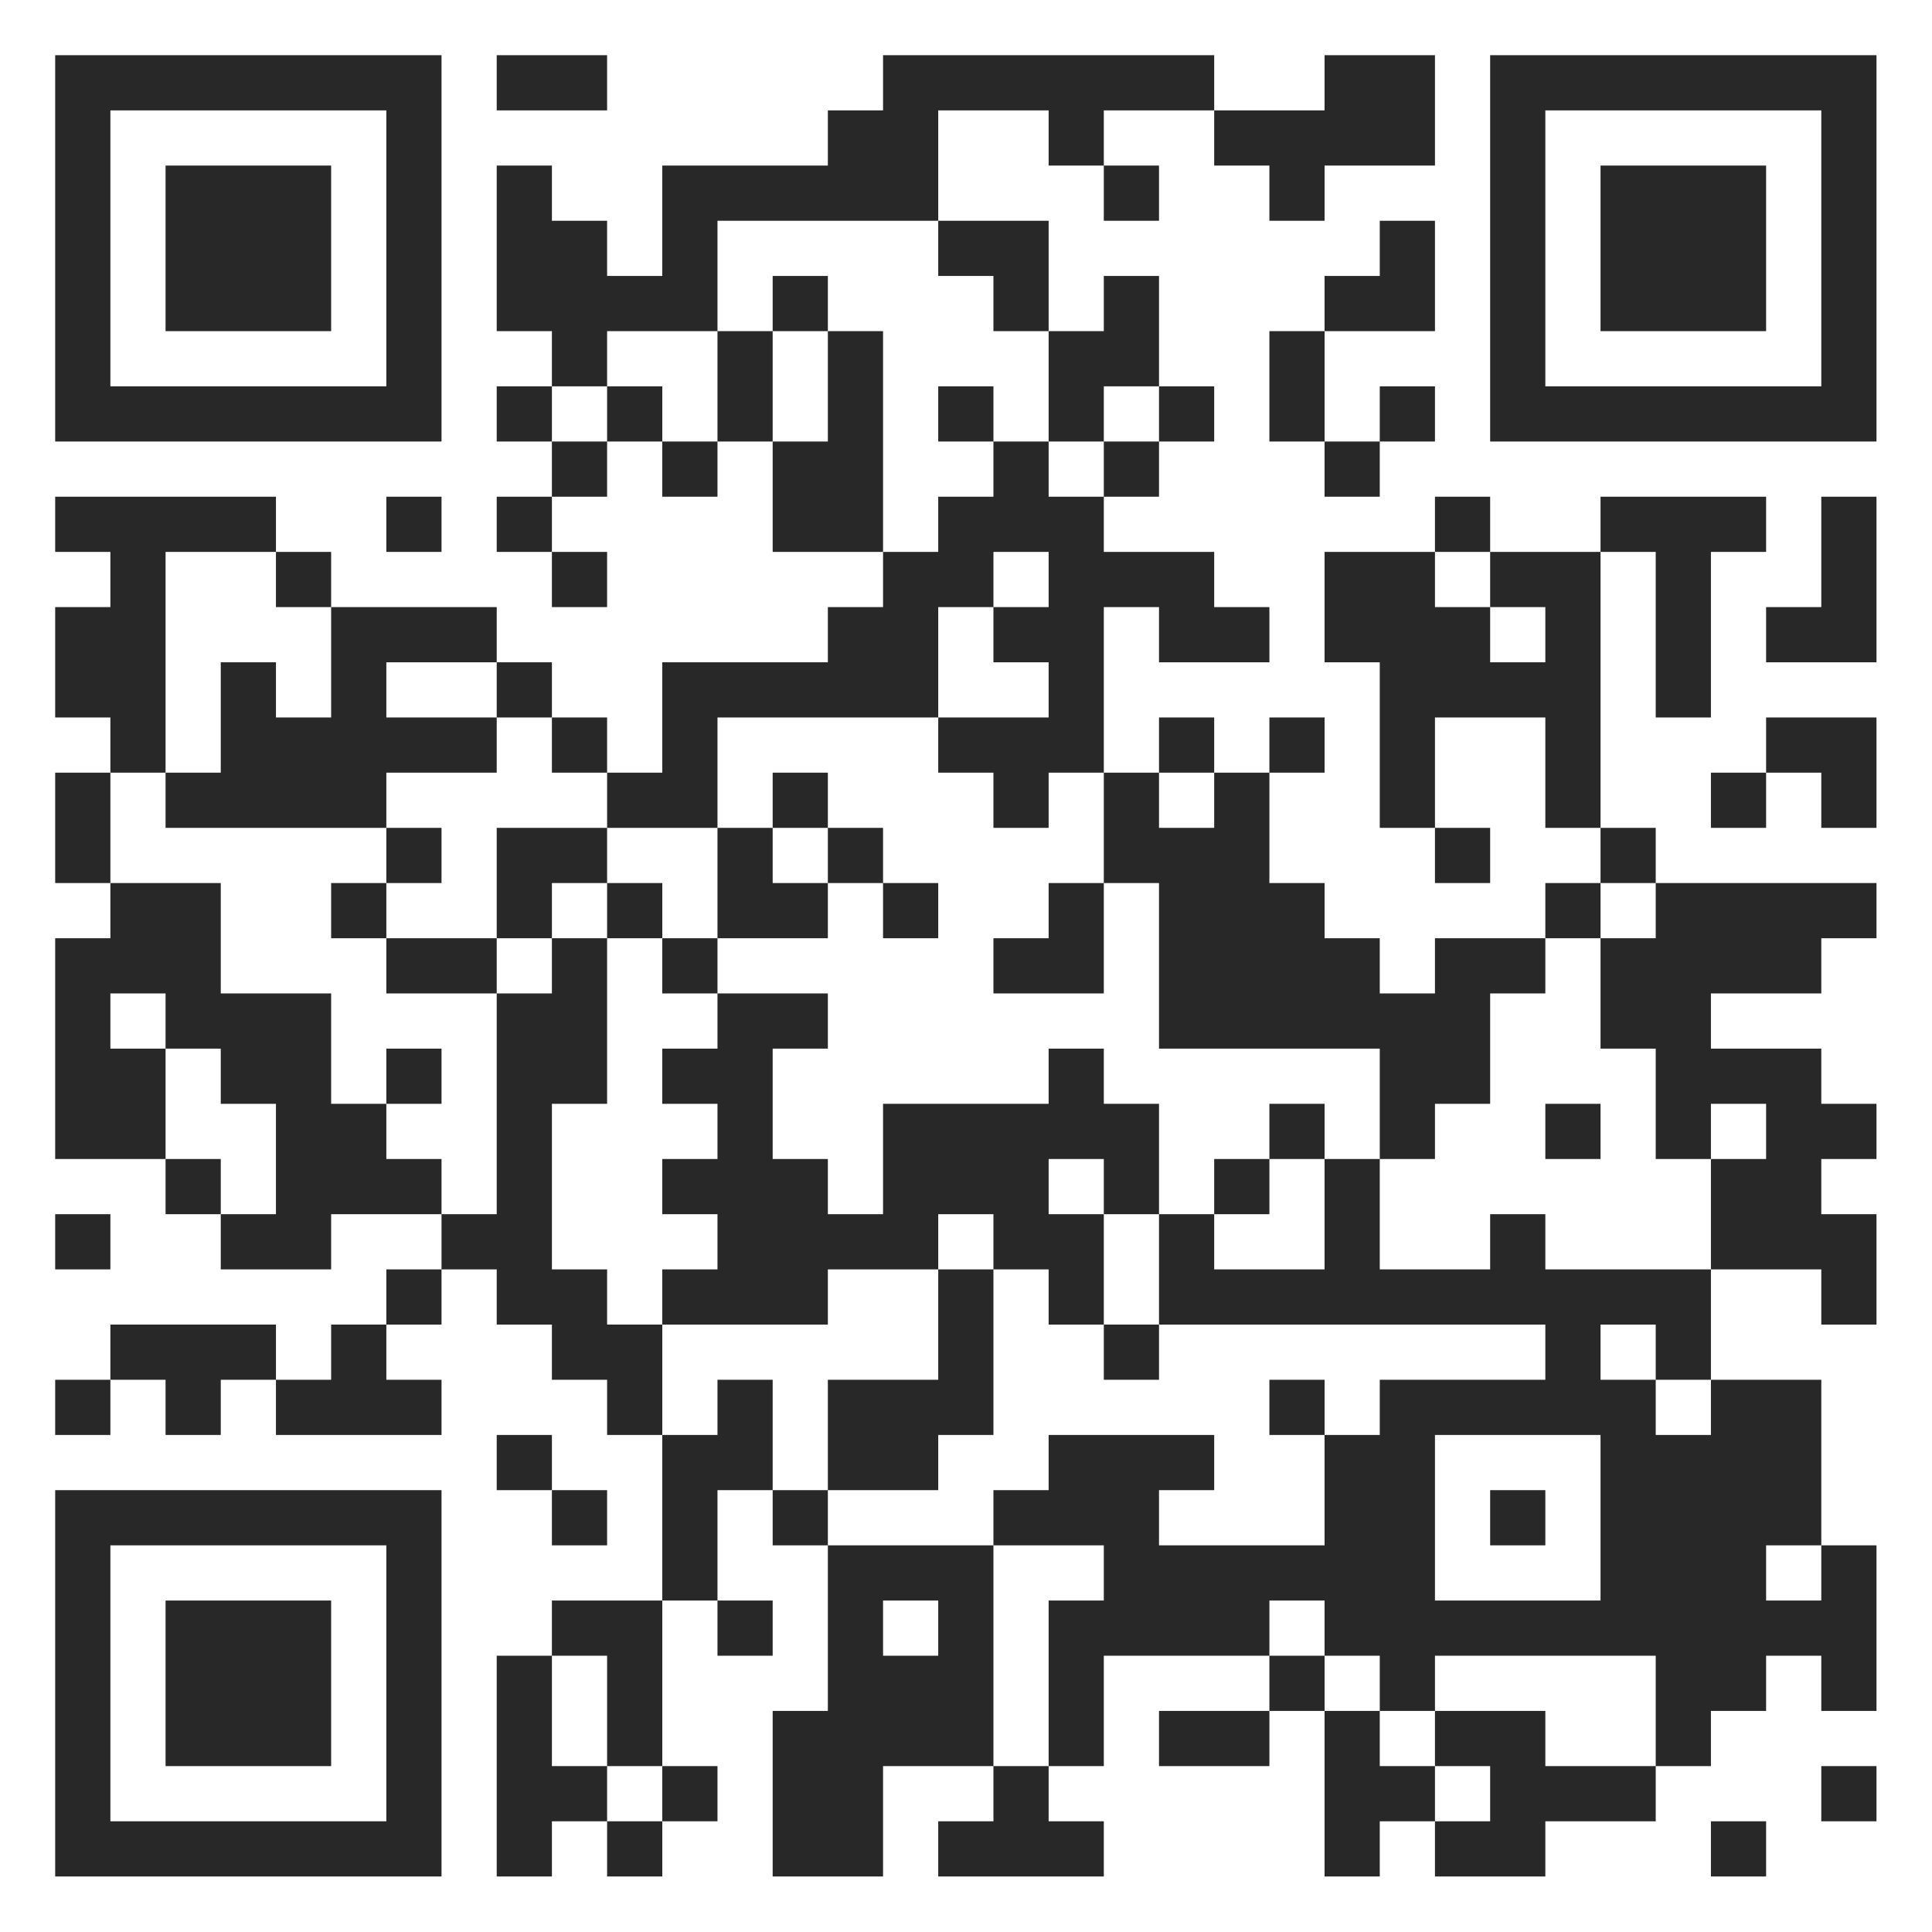
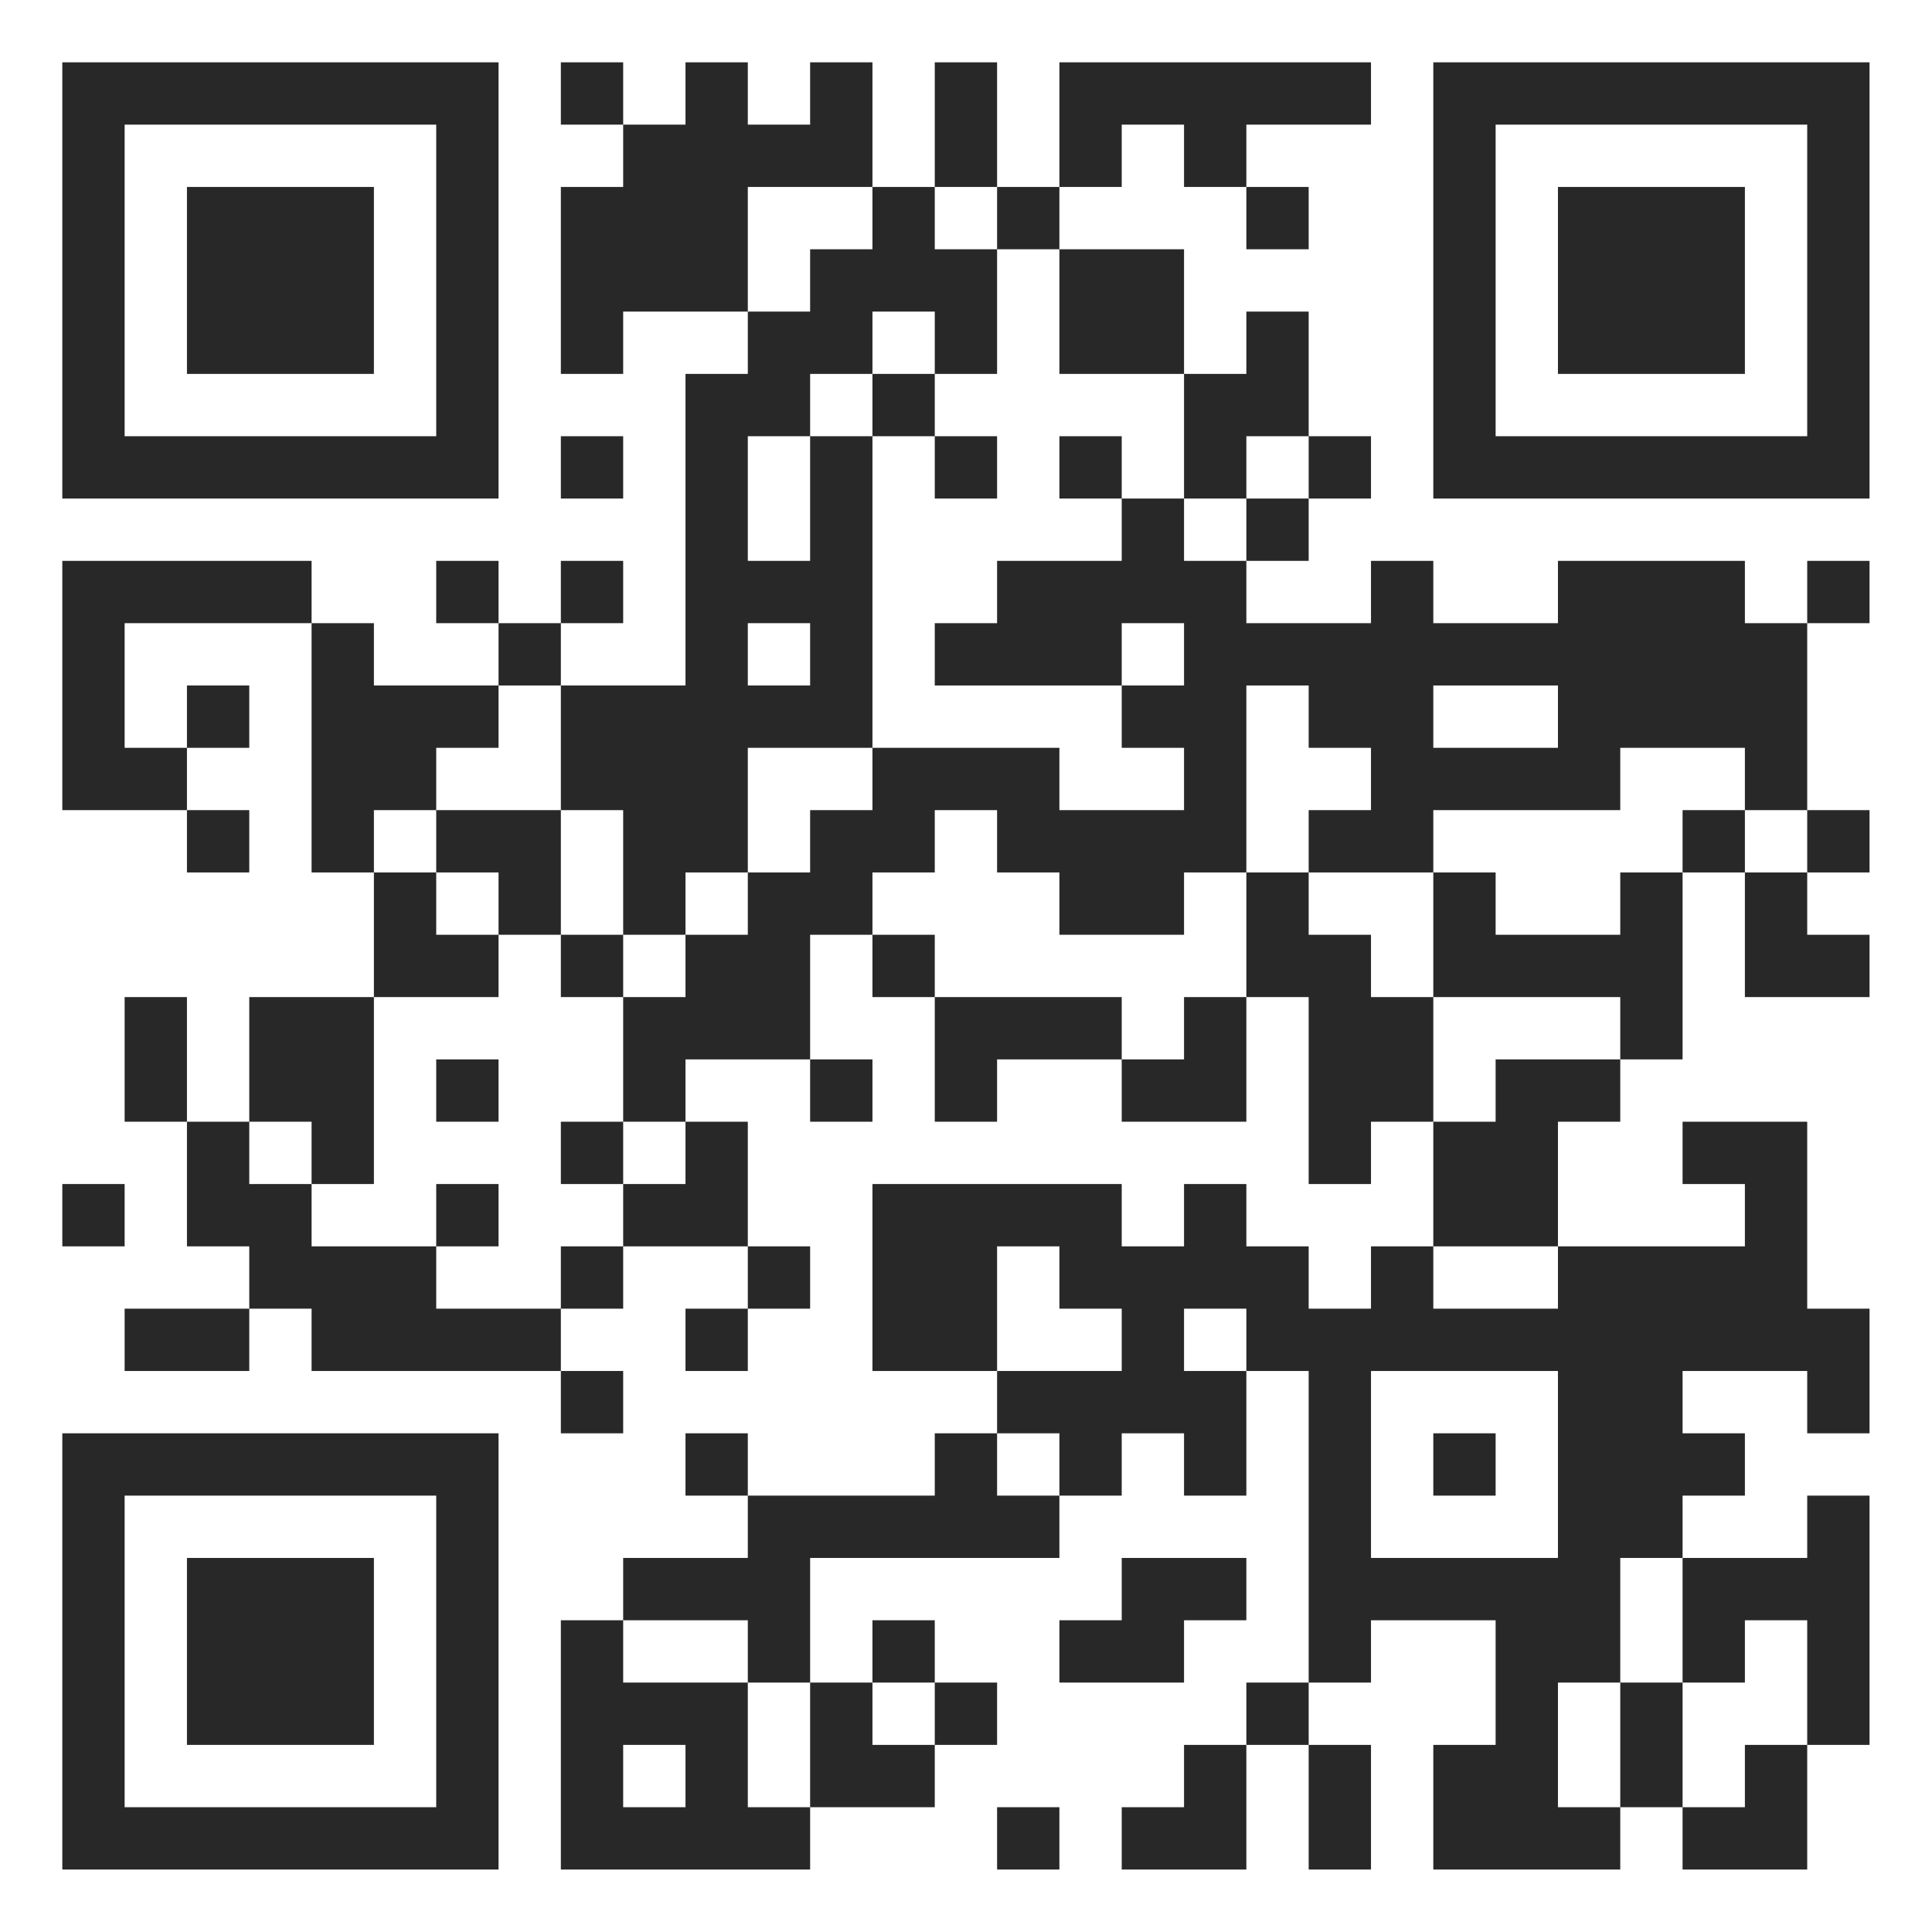
<svg xmlns="http://www.w3.org/2000/svg" version="1.1" width="90" height="90" viewBox="0 0 90 90">
  <rect x="0" y="0" width="90" height="90" fill="#ffffff" />
-   <g transform="scale(2.571)">
+   <g transform="scale(2.903)">
    <g transform="translate(1,1)">
-       <path fill-rule="evenodd" d="M8 0L8 1L10 1L10 0ZM15 0L15 1L14 1L14 2L11 2L11 4L10 4L10 3L9 3L9 2L8 2L8 5L9 5L9 6L8 6L8 7L9 7L9 8L8 8L8 9L9 9L9 10L10 10L10 9L9 9L9 8L10 8L10 7L11 7L11 8L12 8L12 7L13 7L13 9L15 9L15 10L14 10L14 11L11 11L11 13L10 13L10 12L9 12L9 11L8 11L8 10L5 10L5 9L4 9L4 8L0 8L0 9L1 9L1 10L0 10L0 12L1 12L1 13L0 13L0 15L1 15L1 16L0 16L0 20L2 20L2 21L3 21L3 22L5 22L5 21L7 21L7 22L6 22L6 23L5 23L5 24L4 24L4 23L1 23L1 24L0 24L0 25L1 25L1 24L2 24L2 25L3 25L3 24L4 24L4 25L7 25L7 24L6 24L6 23L7 23L7 22L8 22L8 23L9 23L9 24L10 24L10 25L11 25L11 28L9 28L9 29L8 29L8 33L9 33L9 32L10 32L10 33L11 33L11 32L12 32L12 31L11 31L11 28L12 28L12 29L13 29L13 28L12 28L12 26L13 26L13 27L14 27L14 30L13 30L13 33L15 33L15 31L17 31L17 32L16 32L16 33L19 33L19 32L18 32L18 31L19 31L19 29L22 29L22 30L20 30L20 31L22 31L22 30L23 30L23 33L24 33L24 32L25 32L25 33L27 33L27 32L29 32L29 31L30 31L30 30L31 30L31 29L32 29L32 30L33 30L33 27L32 27L32 24L30 24L30 22L32 22L32 23L33 23L33 21L32 21L32 20L33 20L33 19L32 19L32 18L30 18L30 17L32 17L32 16L33 16L33 15L29 15L29 14L28 14L28 9L29 9L29 12L30 12L30 9L31 9L31 8L28 8L28 9L26 9L26 8L25 8L25 9L23 9L23 11L24 11L24 14L25 14L25 15L26 15L26 14L25 14L25 12L27 12L27 14L28 14L28 15L27 15L27 16L25 16L25 17L24 17L24 16L23 16L23 15L22 15L22 13L23 13L23 12L22 12L22 13L21 13L21 12L20 12L20 13L19 13L19 10L20 10L20 11L22 11L22 10L21 10L21 9L19 9L19 8L20 8L20 7L21 7L21 6L20 6L20 4L19 4L19 5L18 5L18 3L16 3L16 1L18 1L18 2L19 2L19 3L20 3L20 2L19 2L19 1L21 1L21 2L22 2L22 3L23 3L23 2L25 2L25 0L23 0L23 1L21 1L21 0ZM12 3L12 5L10 5L10 6L9 6L9 7L10 7L10 6L11 6L11 7L12 7L12 5L13 5L13 7L14 7L14 5L15 5L15 9L16 9L16 8L17 8L17 7L18 7L18 8L19 8L19 7L20 7L20 6L19 6L19 7L18 7L18 5L17 5L17 4L16 4L16 3ZM24 3L24 4L23 4L23 5L22 5L22 7L23 7L23 8L24 8L24 7L25 7L25 6L24 6L24 7L23 7L23 5L25 5L25 3ZM13 4L13 5L14 5L14 4ZM16 6L16 7L17 7L17 6ZM6 8L6 9L7 9L7 8ZM32 8L32 10L31 10L31 11L33 11L33 8ZM2 9L2 13L1 13L1 15L3 15L3 17L5 17L5 19L6 19L6 20L7 20L7 21L8 21L8 17L9 17L9 16L10 16L10 19L9 19L9 22L10 22L10 23L11 23L11 25L12 25L12 24L13 24L13 26L14 26L14 27L17 27L17 31L18 31L18 28L19 28L19 27L17 27L17 26L18 26L18 25L21 25L21 26L20 26L20 27L23 27L23 25L24 25L24 24L27 24L27 23L20 23L20 21L21 21L21 22L23 22L23 20L24 20L24 22L26 22L26 21L27 21L27 22L30 22L30 20L31 20L31 19L30 19L30 20L29 20L29 18L28 18L28 16L29 16L29 15L28 15L28 16L27 16L27 17L26 17L26 19L25 19L25 20L24 20L24 18L20 18L20 15L19 15L19 13L18 13L18 14L17 14L17 13L16 13L16 12L18 12L18 11L17 11L17 10L18 10L18 9L17 9L17 10L16 10L16 12L12 12L12 14L10 14L10 13L9 13L9 12L8 12L8 11L6 11L6 12L8 12L8 13L6 13L6 14L2 14L2 13L3 13L3 11L4 11L4 12L5 12L5 10L4 10L4 9ZM25 9L25 10L26 10L26 11L27 11L27 10L26 10L26 9ZM31 12L31 13L30 13L30 14L31 14L31 13L32 13L32 14L33 14L33 12ZM13 13L13 14L12 14L12 16L11 16L11 15L10 15L10 14L8 14L8 16L6 16L6 15L7 15L7 14L6 14L6 15L5 15L5 16L6 16L6 17L8 17L8 16L9 16L9 15L10 15L10 16L11 16L11 17L12 17L12 18L11 18L11 19L12 19L12 20L11 20L11 21L12 21L12 22L11 22L11 23L14 23L14 22L16 22L16 24L14 24L14 26L16 26L16 25L17 25L17 22L18 22L18 23L19 23L19 24L20 24L20 23L19 23L19 21L20 21L20 19L19 19L19 18L18 18L18 19L15 19L15 21L14 21L14 20L13 20L13 18L14 18L14 17L12 17L12 16L14 16L14 15L15 15L15 16L16 16L16 15L15 15L15 14L14 14L14 13ZM20 13L20 14L21 14L21 13ZM13 14L13 15L14 15L14 14ZM18 15L18 16L17 16L17 17L19 17L19 15ZM1 17L1 18L2 18L2 20L3 20L3 21L4 21L4 19L3 19L3 18L2 18L2 17ZM6 18L6 19L7 19L7 18ZM22 19L22 20L21 20L21 21L22 21L22 20L23 20L23 19ZM27 19L27 20L28 20L28 19ZM18 20L18 21L19 21L19 20ZM0 21L0 22L1 22L1 21ZM16 21L16 22L17 22L17 21ZM28 23L28 24L29 24L29 25L30 25L30 24L29 24L29 23ZM22 24L22 25L23 25L23 24ZM8 25L8 26L9 26L9 27L10 27L10 26L9 26L9 25ZM25 25L25 28L28 28L28 25ZM26 26L26 27L27 27L27 26ZM31 27L31 28L32 28L32 27ZM15 28L15 29L16 29L16 28ZM22 28L22 29L23 29L23 30L24 30L24 31L25 31L25 32L26 32L26 31L25 31L25 30L27 30L27 31L29 31L29 29L25 29L25 30L24 30L24 29L23 29L23 28ZM9 29L9 31L10 31L10 32L11 32L11 31L10 31L10 29ZM32 31L32 32L33 32L33 31ZM30 32L30 33L31 33L31 32ZM0 0L0 7L7 7L7 0ZM1 1L1 6L6 6L6 1ZM2 2L2 5L5 5L5 2ZM26 0L26 7L33 7L33 0ZM27 1L27 6L32 6L32 1ZM28 2L28 5L31 5L31 2ZM0 26L0 33L7 33L7 26ZM1 27L1 32L6 32L6 27ZM2 28L2 31L5 31L5 28Z" fill="#282828" />
+       <path fill-rule="evenodd" d="M8 0L8 1L9 1L9 2L8 2L8 5L9 5L9 4L11 4L11 5L10 5L10 10L8 10L8 9L9 9L9 8L8 8L8 9L7 9L7 8L6 8L6 9L7 9L7 10L5 10L5 9L4 9L4 8L0 8L0 12L2 12L2 13L3 13L3 12L2 12L2 11L3 11L3 10L2 10L2 11L1 11L1 9L4 9L4 13L5 13L5 15L3 15L3 17L2 17L2 15L1 15L1 17L2 17L2 19L3 19L3 20L1 20L1 21L3 21L3 20L4 20L4 21L8 21L8 22L9 22L9 21L8 21L8 20L9 20L9 19L11 19L11 20L10 20L10 21L11 21L11 20L12 20L12 19L11 19L11 17L10 17L10 16L12 16L12 17L13 17L13 16L12 16L12 14L13 14L13 15L14 15L14 17L15 17L15 16L17 16L17 17L19 17L19 15L20 15L20 18L21 18L21 17L22 17L22 19L21 19L21 20L20 20L20 19L19 19L19 18L18 18L18 19L17 19L17 18L13 18L13 21L15 21L15 22L14 22L14 23L11 23L11 22L10 22L10 23L11 23L11 24L9 24L9 25L8 25L8 29L12 29L12 28L14 28L14 27L15 27L15 26L14 26L14 25L13 25L13 26L12 26L12 24L16 24L16 23L17 23L17 22L18 22L18 23L19 23L19 21L20 21L20 26L19 26L19 27L18 27L18 28L17 28L17 29L19 29L19 27L20 27L20 29L21 29L21 27L20 27L20 26L21 26L21 25L23 25L23 27L22 27L22 29L25 29L25 28L26 28L26 29L28 29L28 27L29 27L29 23L28 23L28 24L26 24L26 23L27 23L27 22L26 22L26 21L28 21L28 22L29 22L29 20L28 20L28 17L26 17L26 18L27 18L27 19L24 19L24 17L25 17L25 16L26 16L26 13L27 13L27 15L29 15L29 14L28 14L28 13L29 13L29 12L28 12L28 9L29 9L29 8L28 8L28 9L27 9L27 8L24 8L24 9L22 9L22 8L21 8L21 9L19 9L19 8L20 8L20 7L21 7L21 6L20 6L20 4L19 4L19 5L18 5L18 3L16 3L16 2L17 2L17 1L18 1L18 2L19 2L19 3L20 3L20 2L19 2L19 1L21 1L21 0L16 0L16 2L15 2L15 0L14 0L14 2L13 2L13 0L12 0L12 1L11 1L11 0L10 0L10 1L9 1L9 0ZM11 2L11 4L12 4L12 3L13 3L13 2ZM14 2L14 3L15 3L15 5L14 5L14 4L13 4L13 5L12 5L12 6L11 6L11 8L12 8L12 6L13 6L13 11L11 11L11 13L10 13L10 14L9 14L9 12L8 12L8 10L7 10L7 11L6 11L6 12L5 12L5 13L6 13L6 14L7 14L7 15L5 15L5 18L4 18L4 17L3 17L3 18L4 18L4 19L6 19L6 20L8 20L8 19L9 19L9 18L10 18L10 17L9 17L9 15L10 15L10 14L11 14L11 13L12 13L12 12L13 12L13 11L16 11L16 12L18 12L18 11L17 11L17 10L18 10L18 9L17 9L17 10L14 10L14 9L15 9L15 8L17 8L17 7L18 7L18 8L19 8L19 7L20 7L20 6L19 6L19 7L18 7L18 5L16 5L16 3L15 3L15 2ZM13 5L13 6L14 6L14 7L15 7L15 6L14 6L14 5ZM8 6L8 7L9 7L9 6ZM16 6L16 7L17 7L17 6ZM11 9L11 10L12 10L12 9ZM19 10L19 13L18 13L18 14L16 14L16 13L15 13L15 12L14 12L14 13L13 13L13 14L14 14L14 15L17 15L17 16L18 16L18 15L19 15L19 13L20 13L20 14L21 14L21 15L22 15L22 17L23 17L23 16L25 16L25 15L22 15L22 13L23 13L23 14L25 14L25 13L26 13L26 12L27 12L27 13L28 13L28 12L27 12L27 11L25 11L25 12L22 12L22 13L20 13L20 12L21 12L21 11L20 11L20 10ZM22 10L22 11L24 11L24 10ZM6 12L6 13L7 13L7 14L8 14L8 15L9 15L9 14L8 14L8 12ZM6 16L6 17L7 17L7 16ZM8 17L8 18L9 18L9 17ZM0 18L0 19L1 19L1 18ZM6 18L6 19L7 19L7 18ZM15 19L15 21L17 21L17 20L16 20L16 19ZM22 19L22 20L24 20L24 19ZM18 20L18 21L19 21L19 20ZM21 21L21 24L24 24L24 21ZM15 22L15 23L16 23L16 22ZM22 22L22 23L23 23L23 22ZM17 24L17 25L16 25L16 26L18 26L18 25L19 25L19 24ZM25 24L25 26L24 26L24 28L25 28L25 26L26 26L26 28L27 28L27 27L28 27L28 25L27 25L27 26L26 26L26 24ZM9 25L9 26L11 26L11 28L12 28L12 26L11 26L11 25ZM13 26L13 27L14 27L14 26ZM9 27L9 28L10 28L10 27ZM15 28L15 29L16 29L16 28ZM0 0L0 7L7 7L7 0ZM1 1L1 6L6 6L6 1ZM2 2L2 5L5 5L5 2ZM22 0L22 7L29 7L29 0ZM23 1L23 6L28 6L28 1ZM24 2L24 5L27 5L27 2ZM0 22L0 29L7 29L7 22ZM1 23L1 28L6 28L6 23ZM2 24L2 27L5 27L5 24Z" fill="#282828" />
    </g>
  </g>
</svg>
